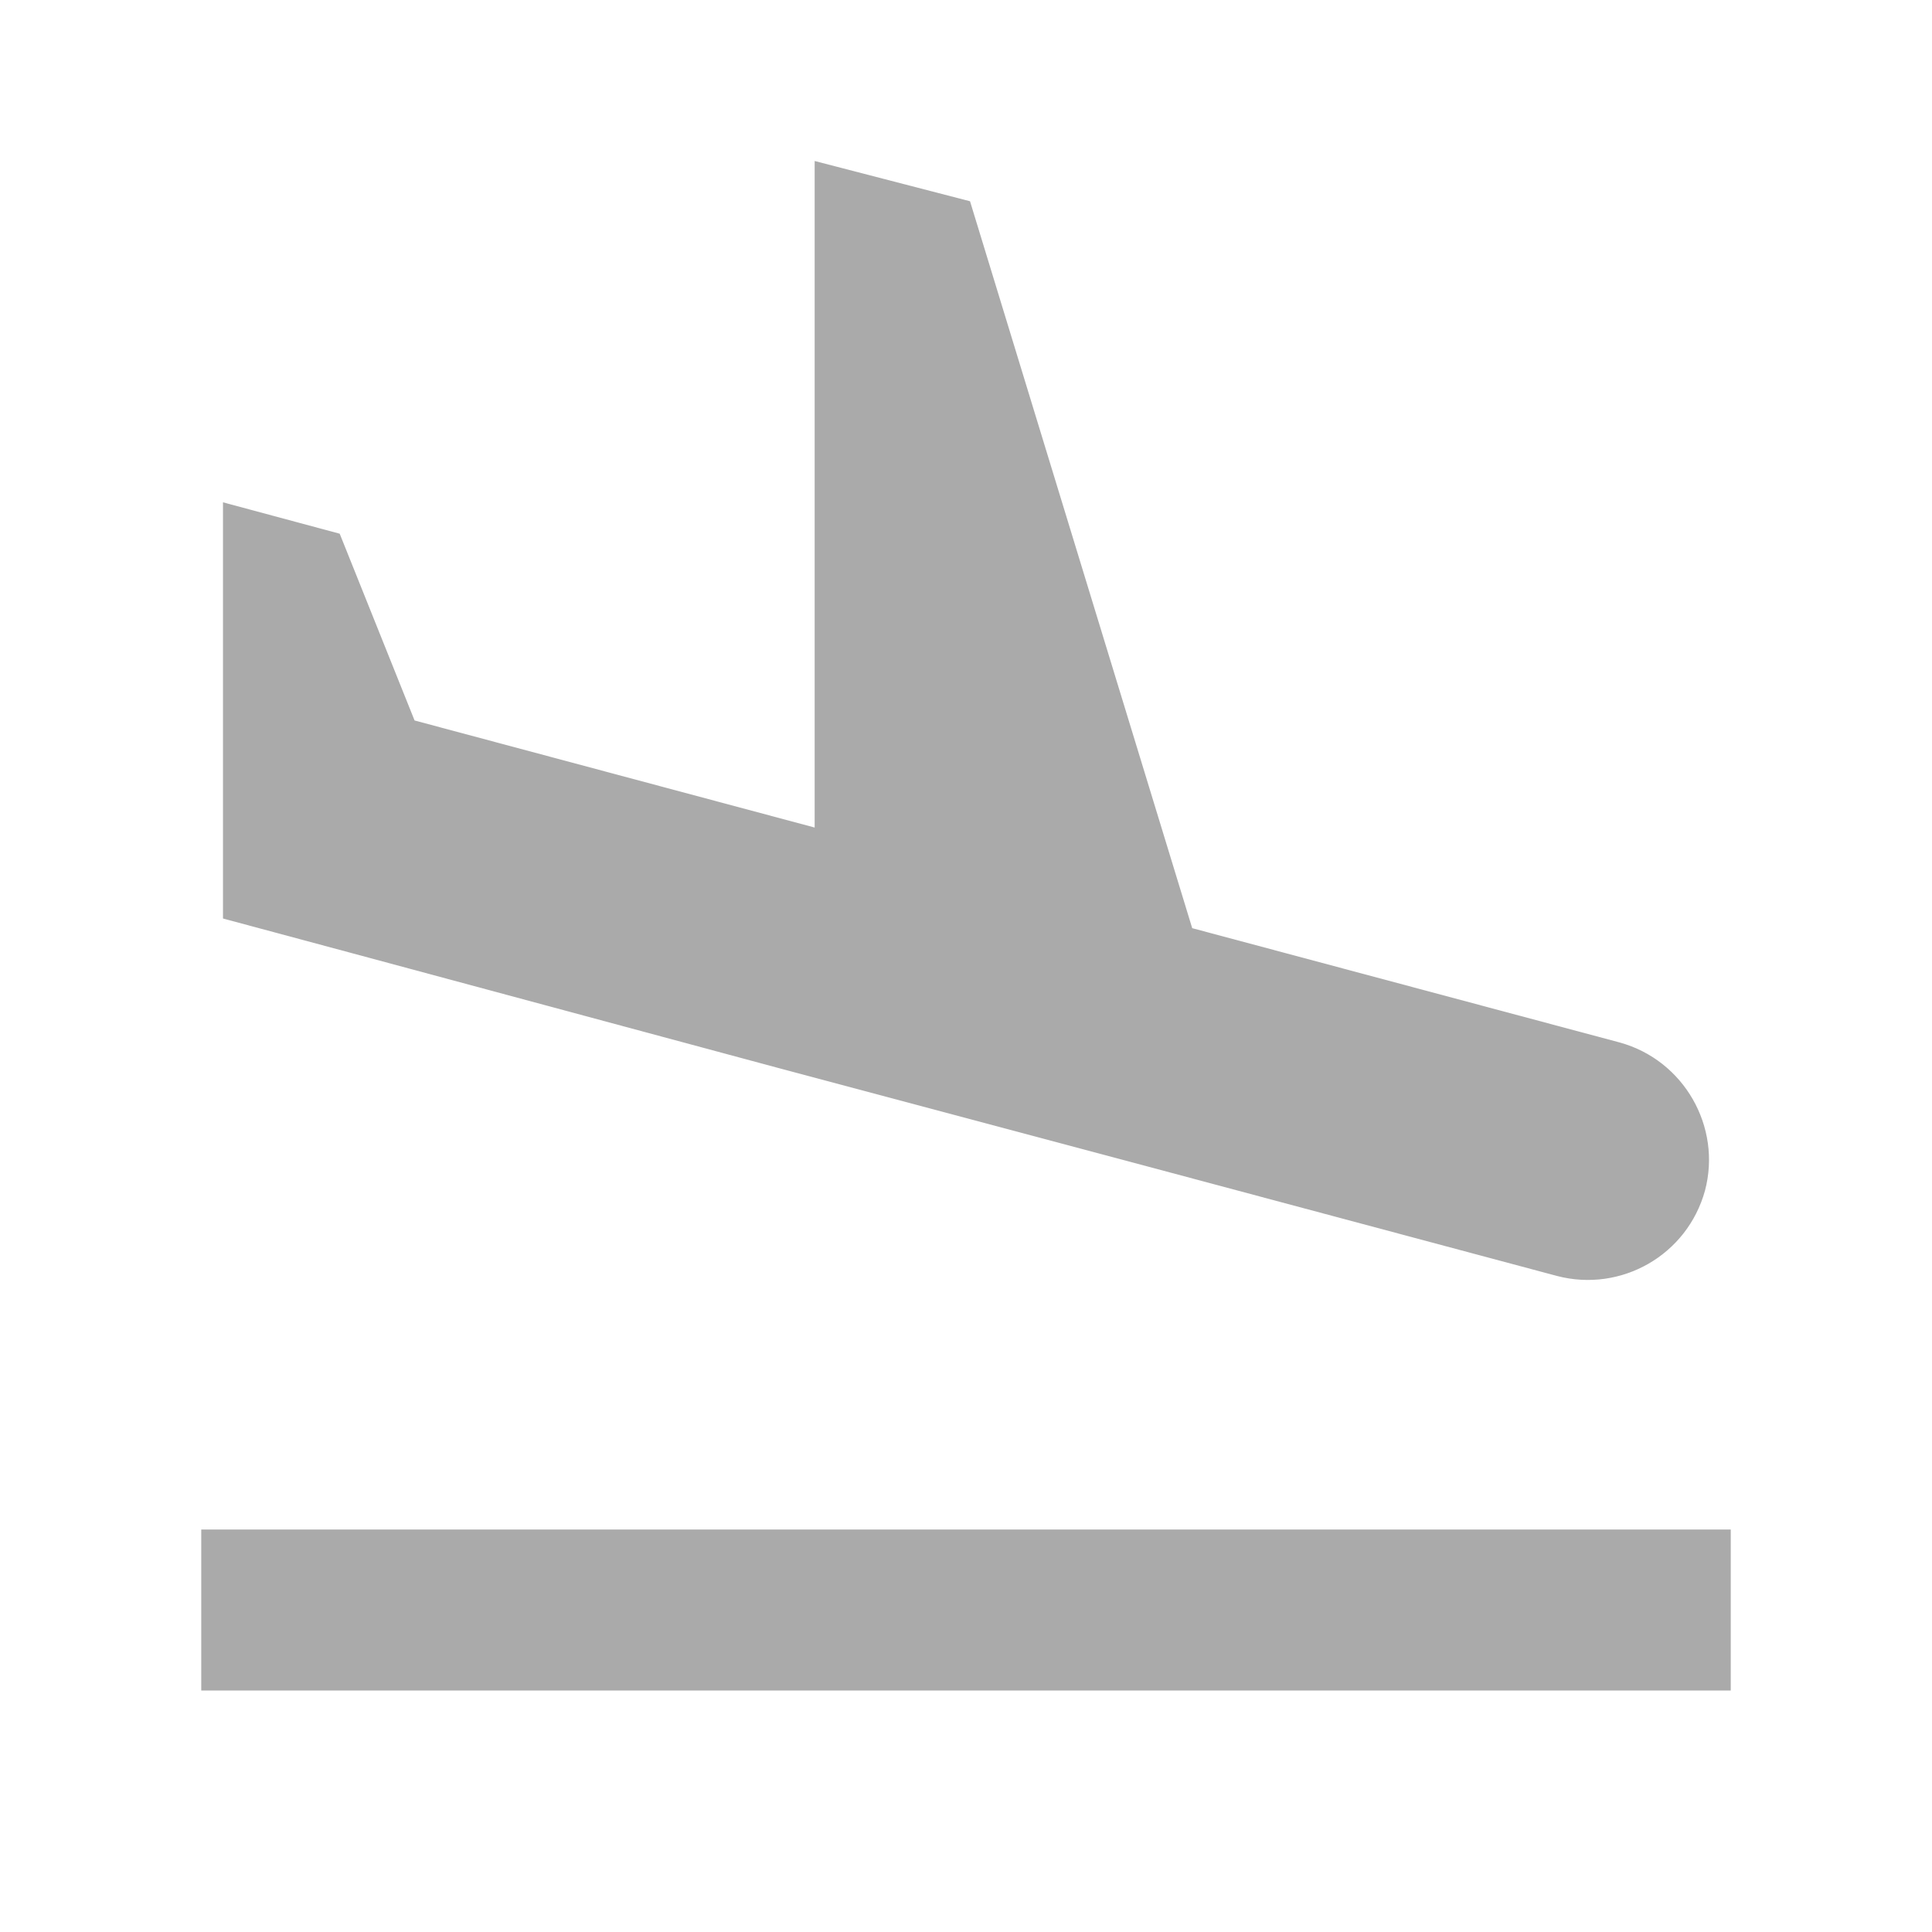
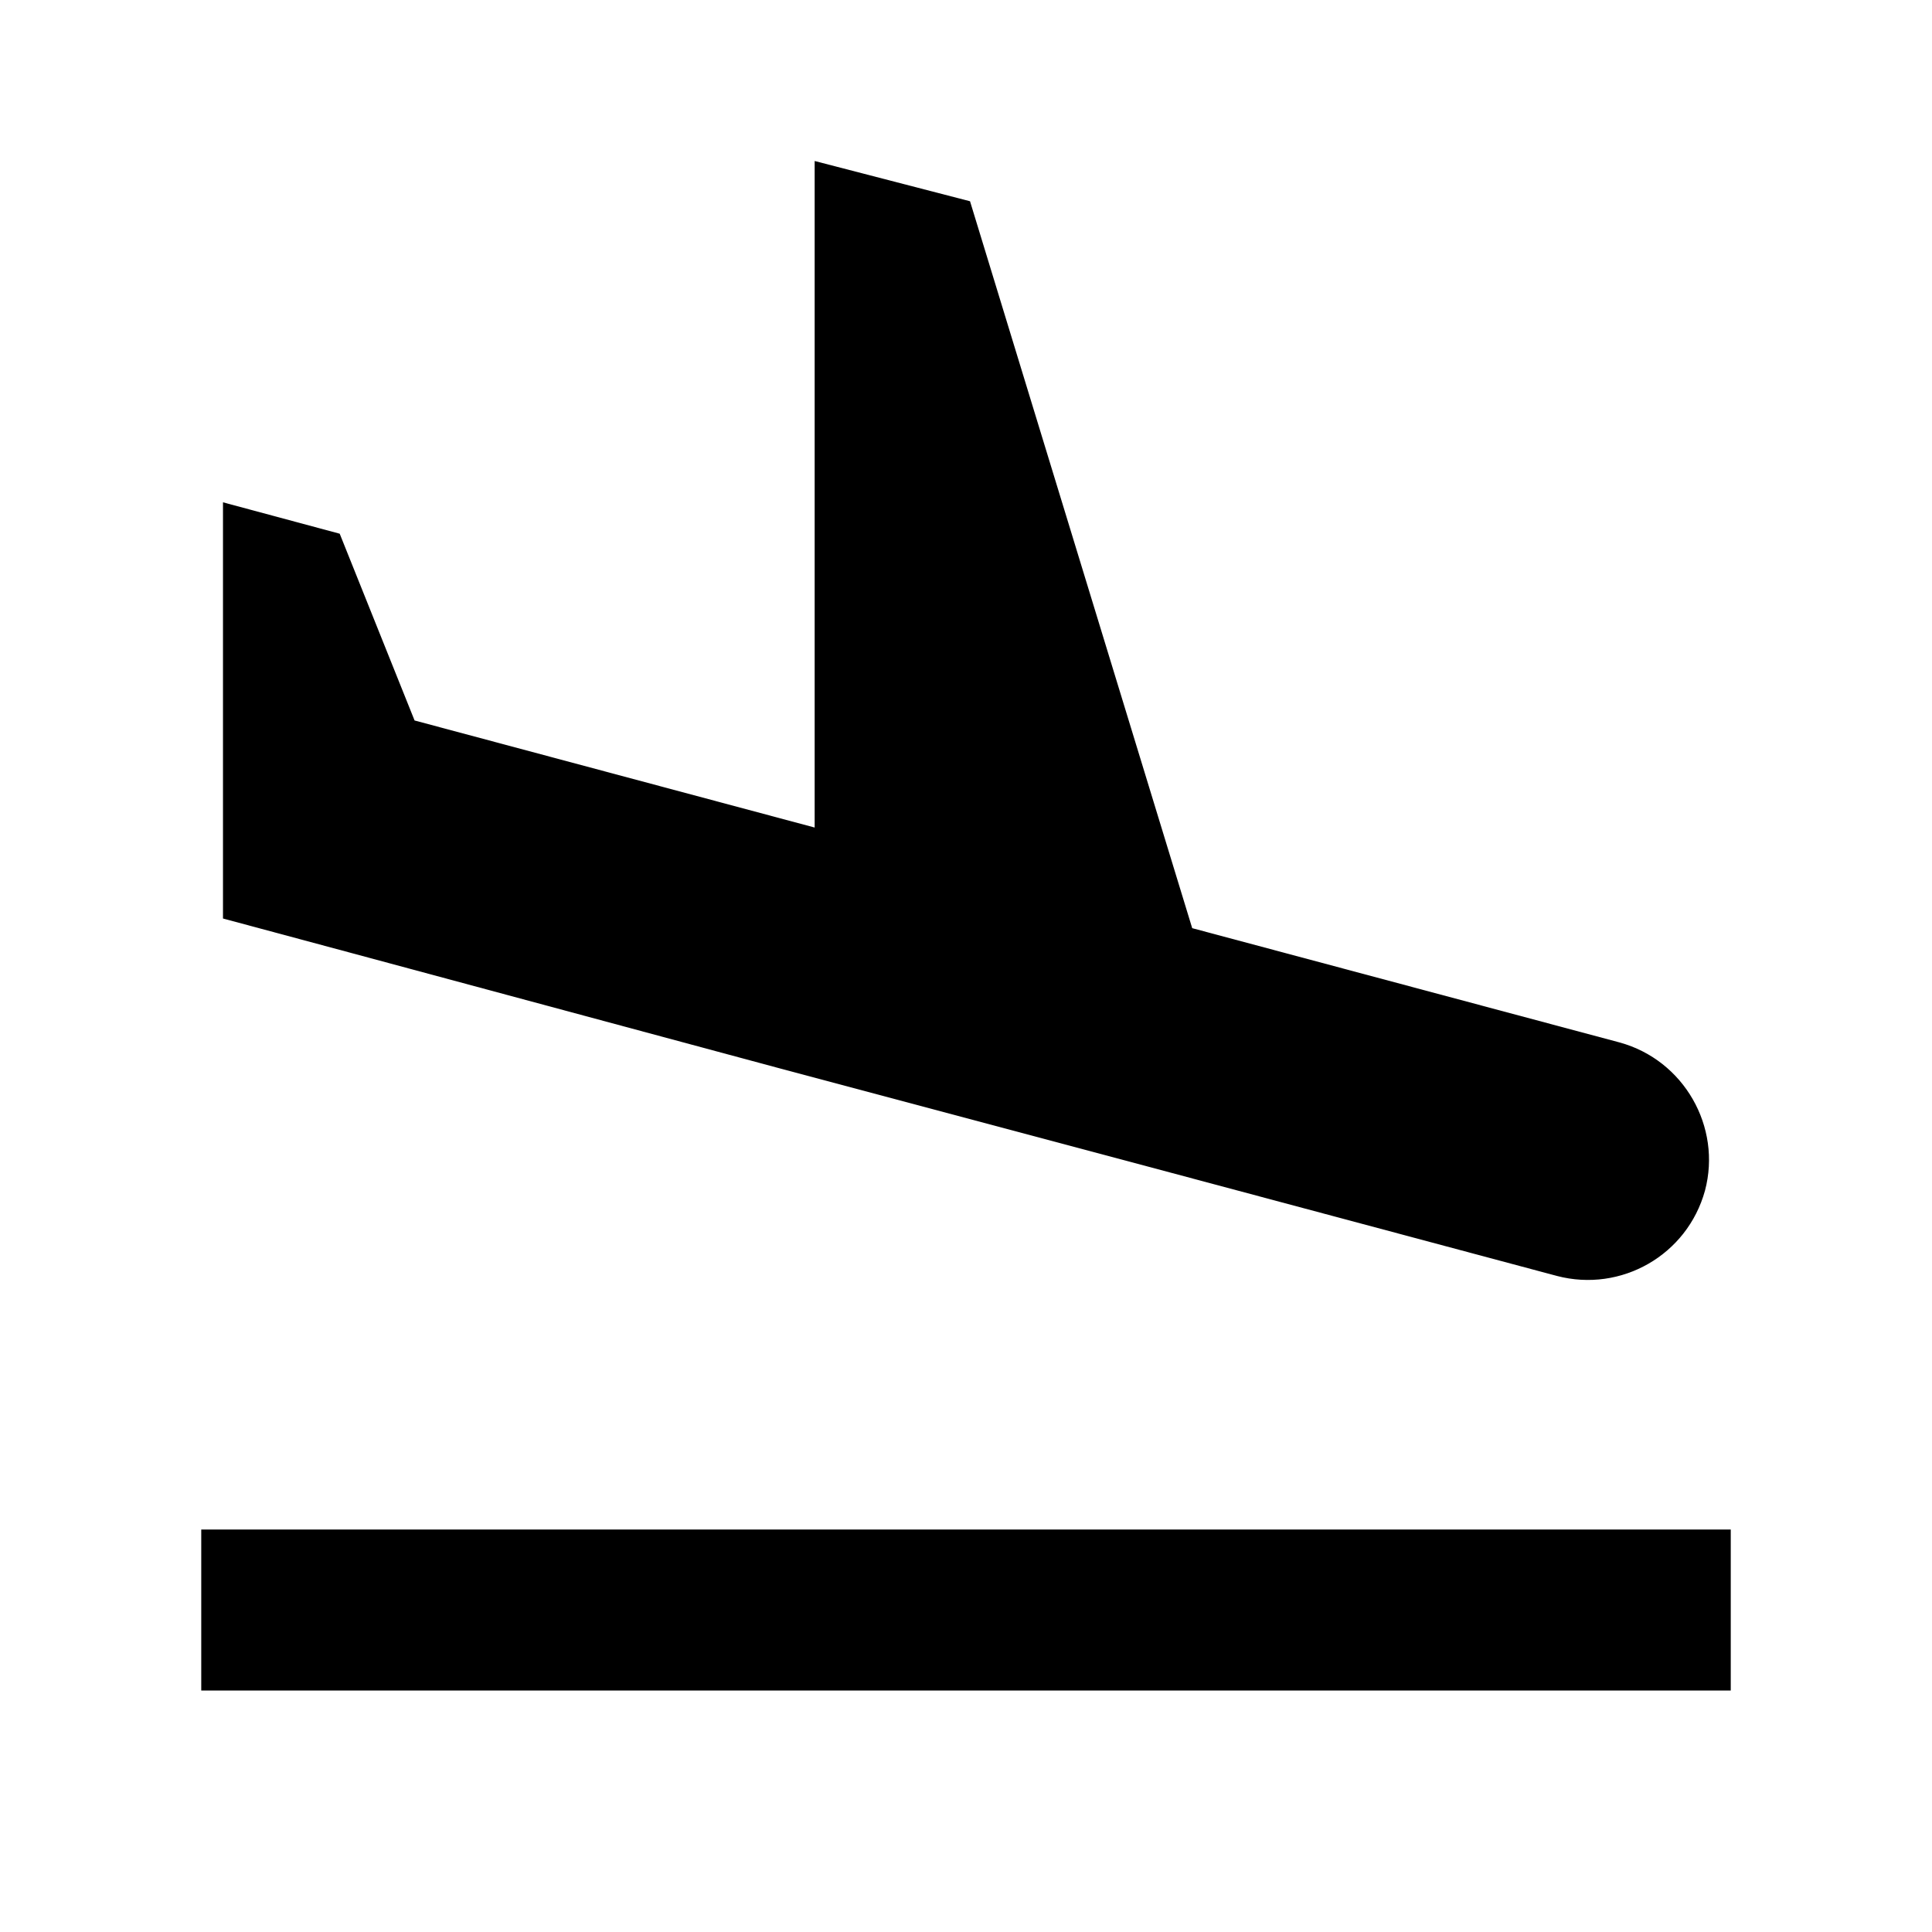
- <svg xmlns="http://www.w3.org/2000/svg" version="1.1" width="24" height="24" viewBox="0 0 24 24" fill="#AAAAAA">
+ <svg xmlns="http://www.w3.org/2000/svg" version="1.1" width="24" height="24" viewBox="0 0 24 24">
  <path d="M2.5,19H21.5V21H2.5V19M9.68,13.27L14.03,14.43L19.34,15.85C20.14,16.06 20.96,15.59 21.18,14.79C21.39,14 20.92,13.17 20.12,12.95L14.81,11.53L12.05,2.5L10.12,2V10.28L5.15,8.95L4.22,6.63L2.77,6.24V11.41L4.37,11.84L9.68,13.27Z" />
</svg>
